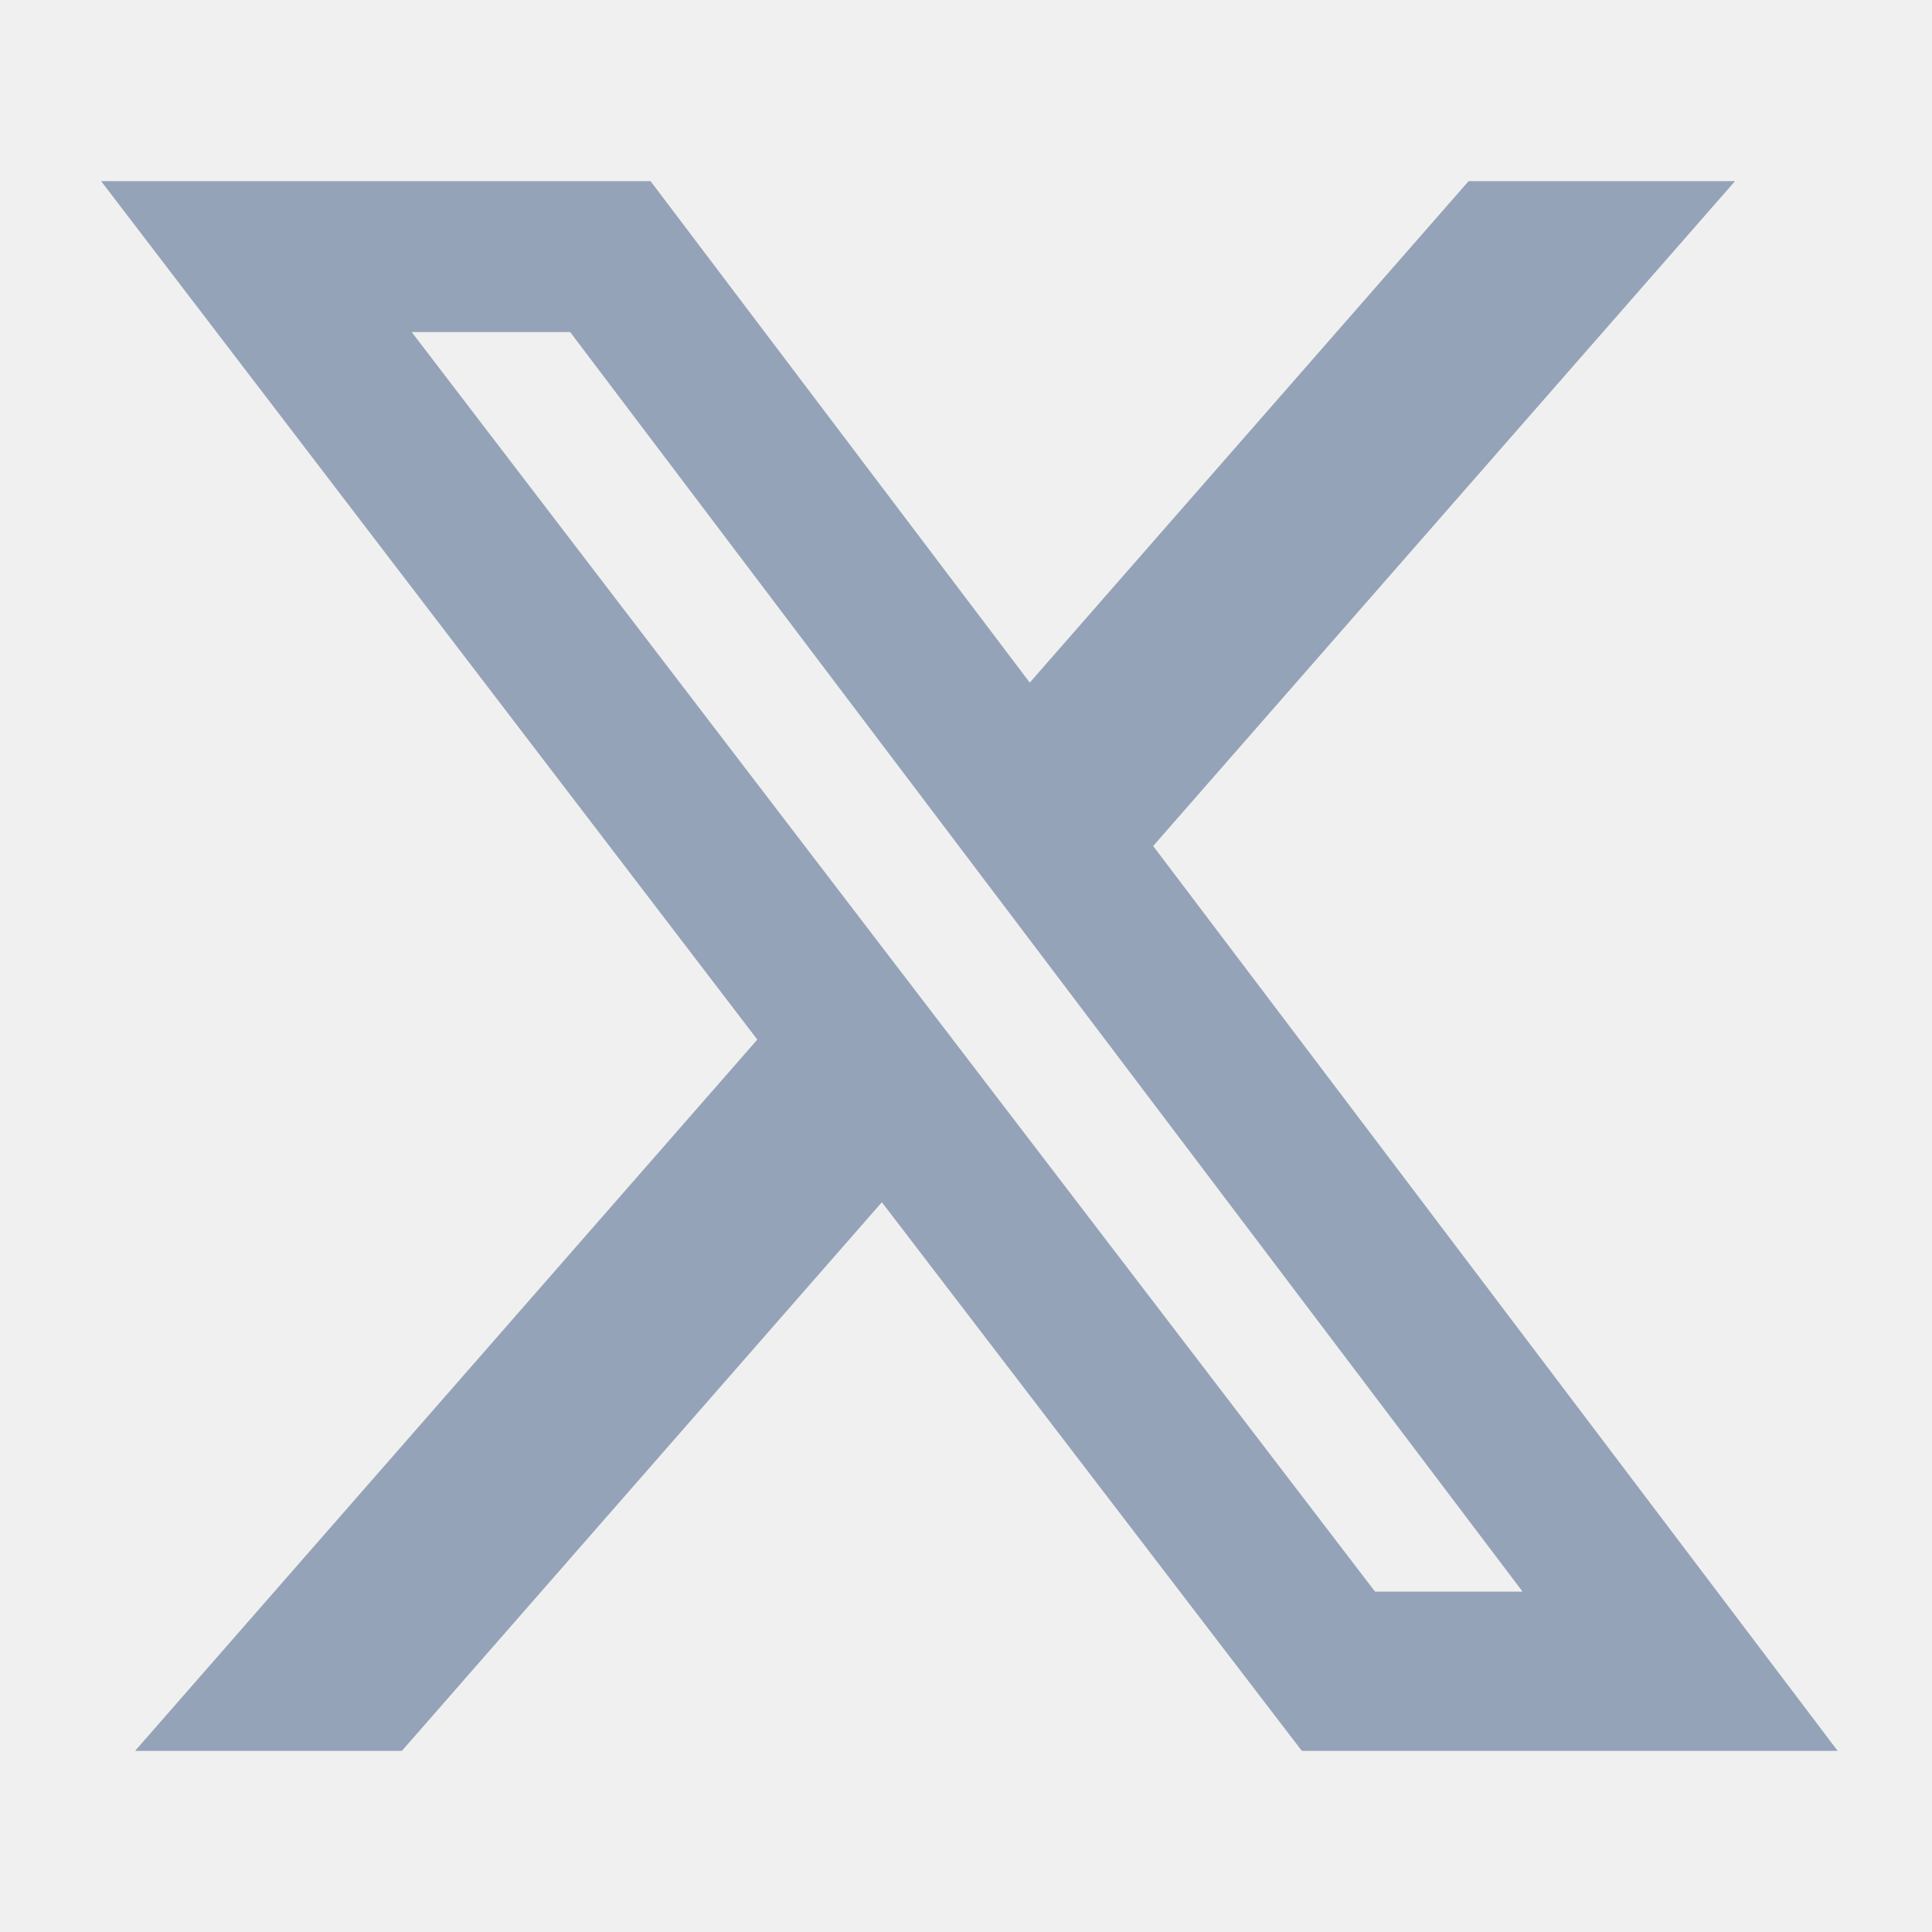
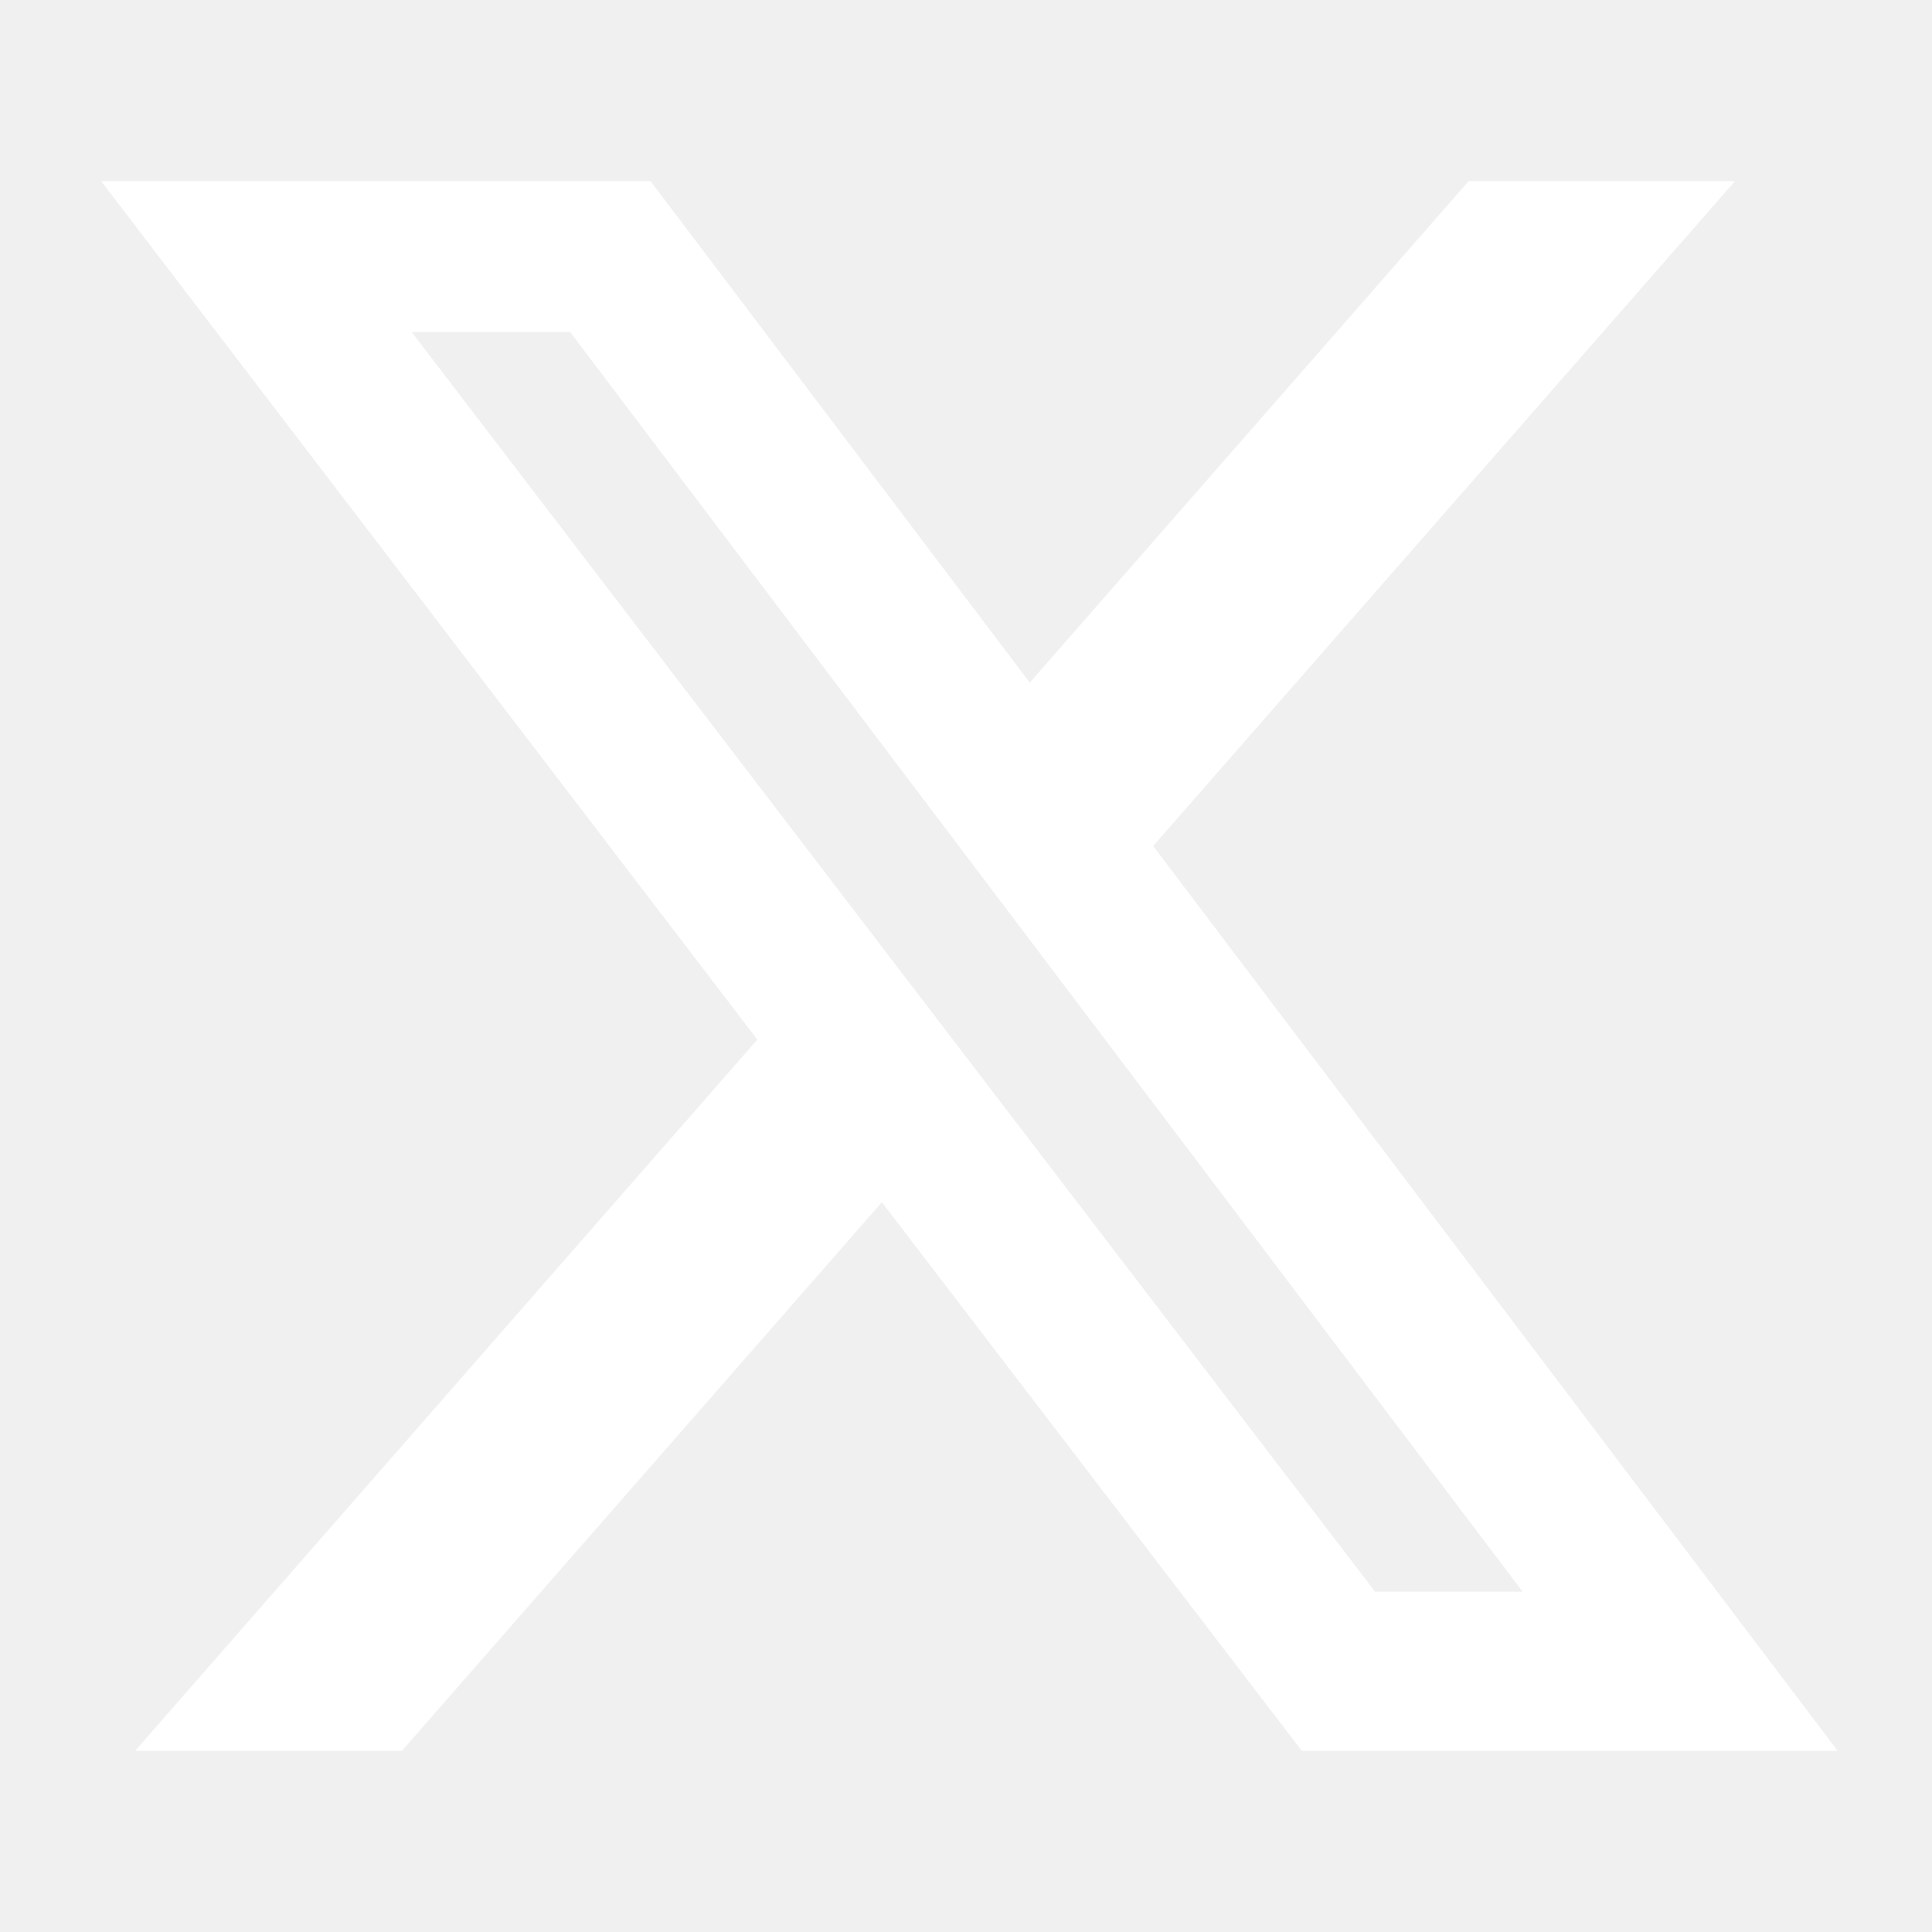
<svg xmlns="http://www.w3.org/2000/svg" height="1em" viewBox="0 0 512 512">
-   <style>svg{fill:#94a3b8}</style>
+   <style>svg{fill:#FFFFFF}</style>
  <path d="M389.2 48h70.6L305.6 224.2 487 464H345L233.7 318.6 106.5 464H35.8L200.7 275.5 26.8 48H172.4L272.9 180.9 389.2 48zM364.4 421.8h39.1L151.1 88h-42L364.4 421.8z" />
</svg>
